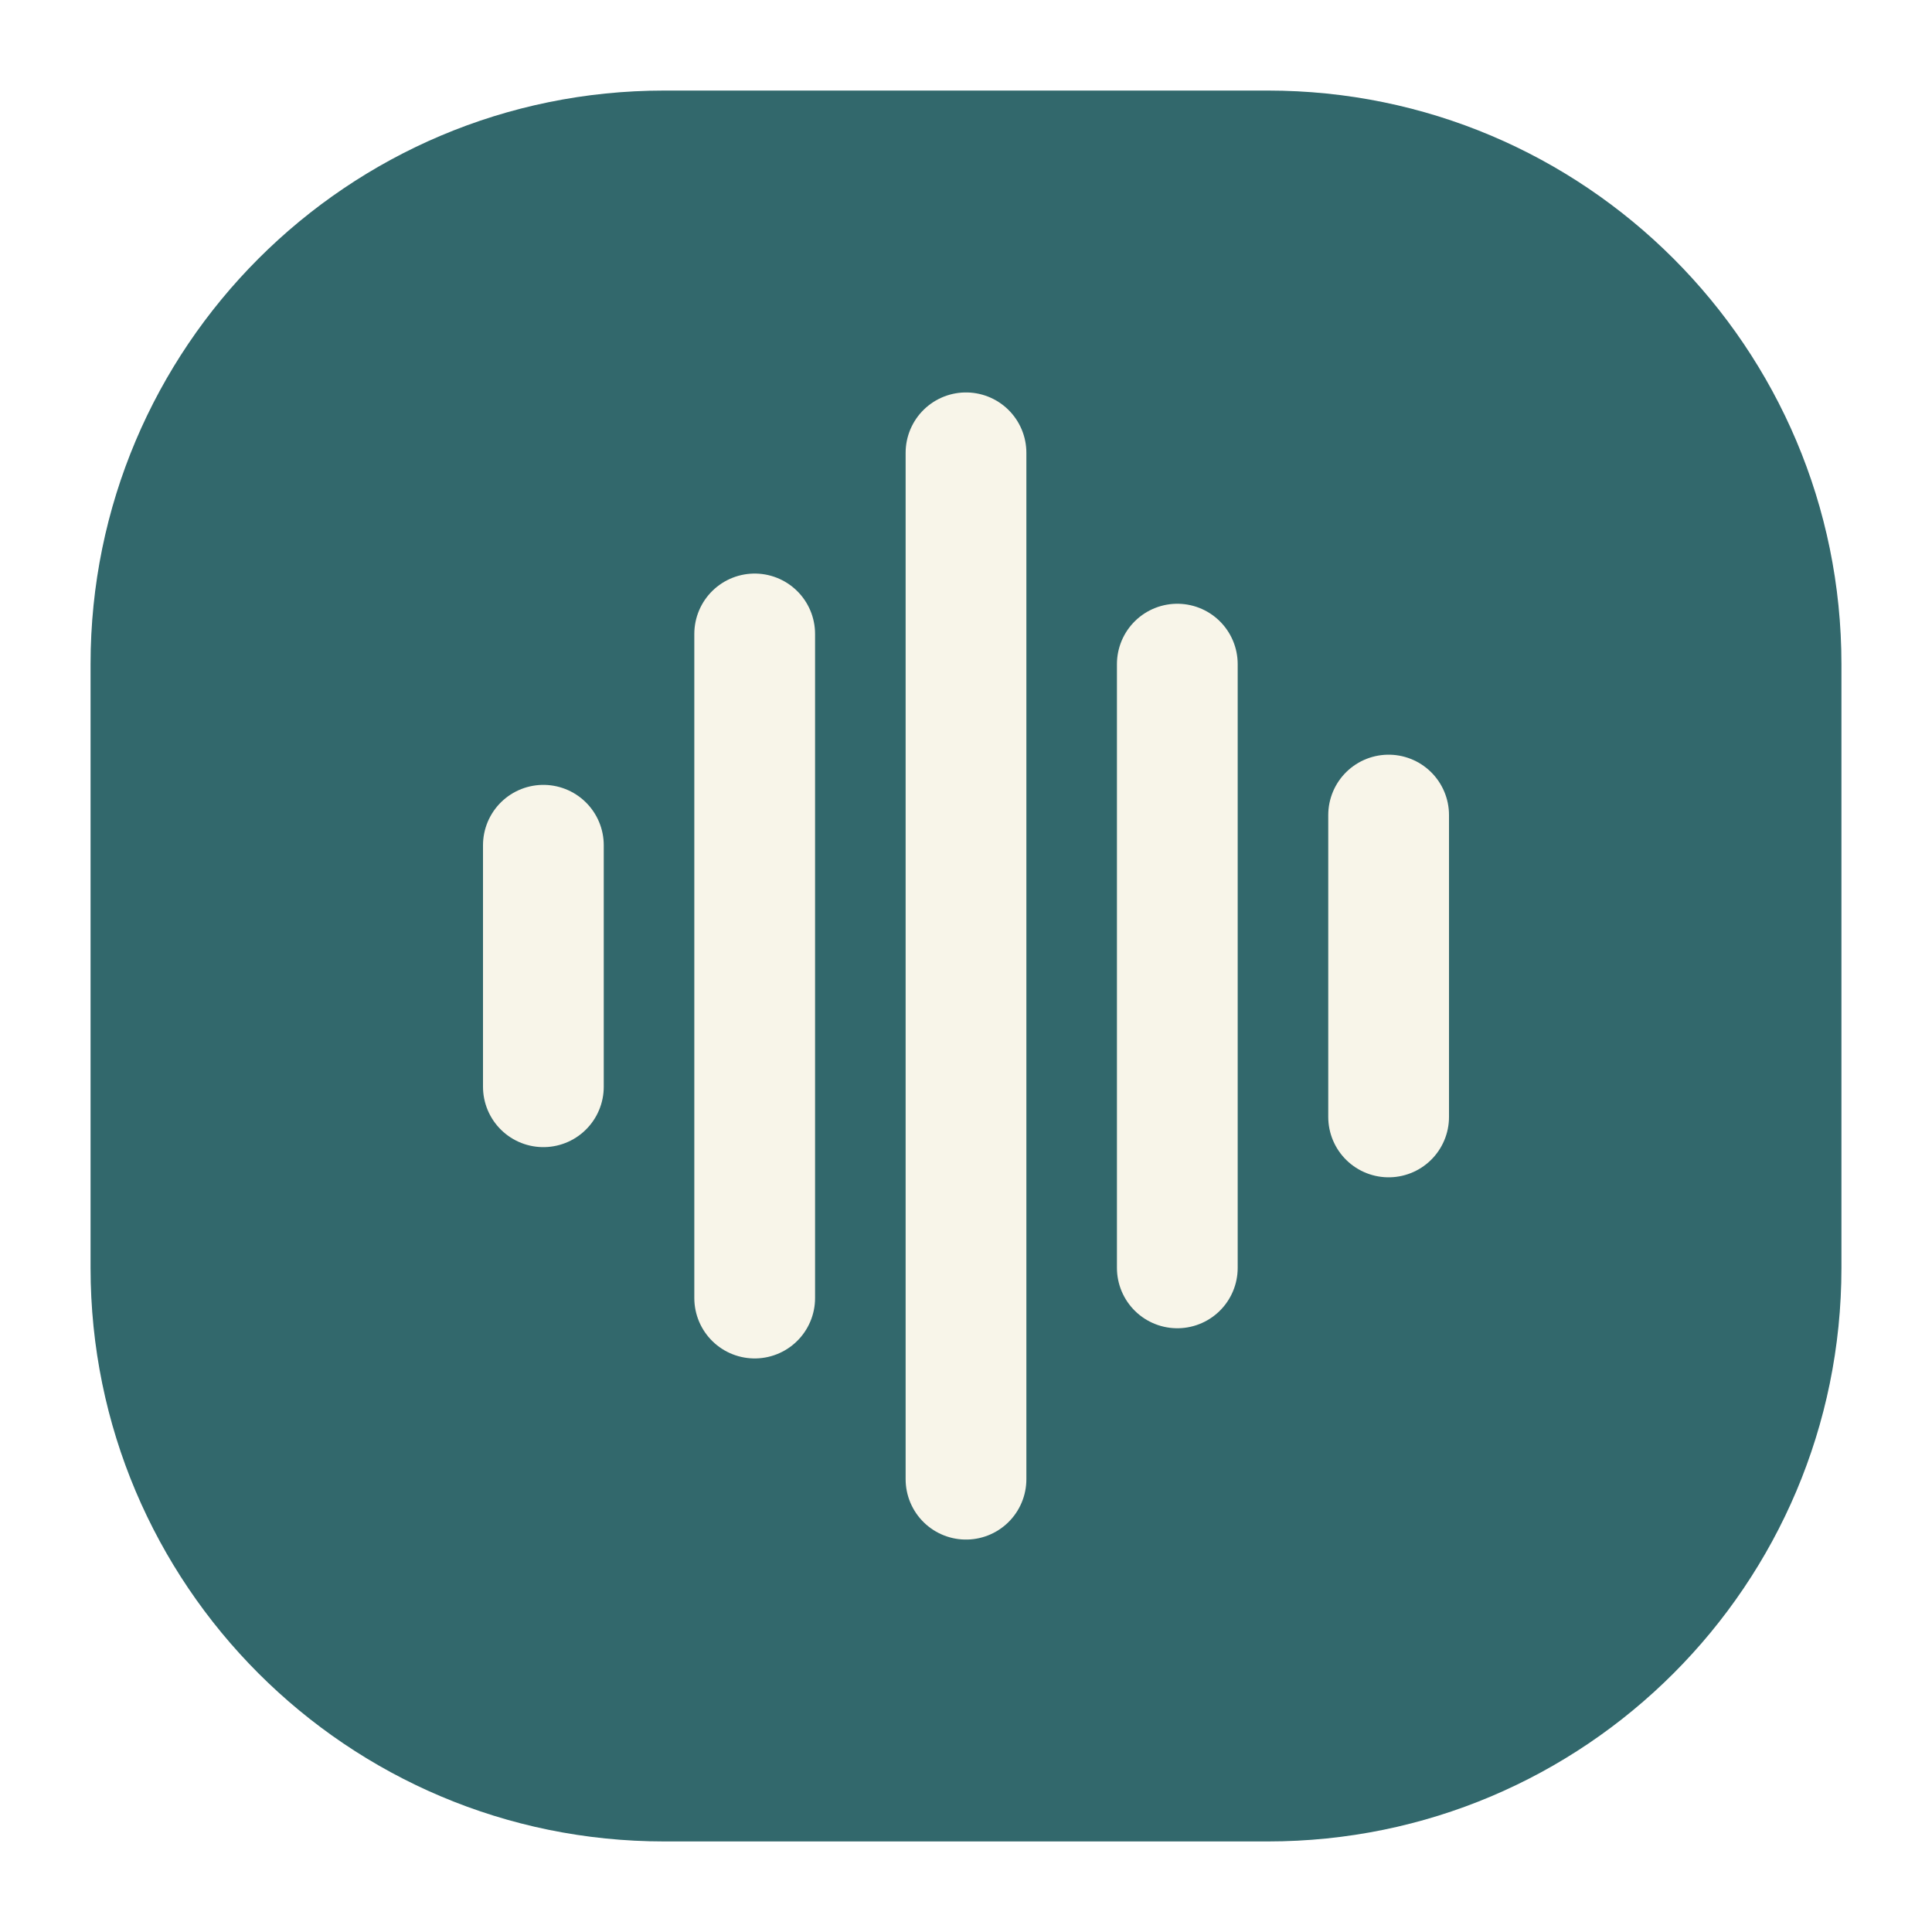
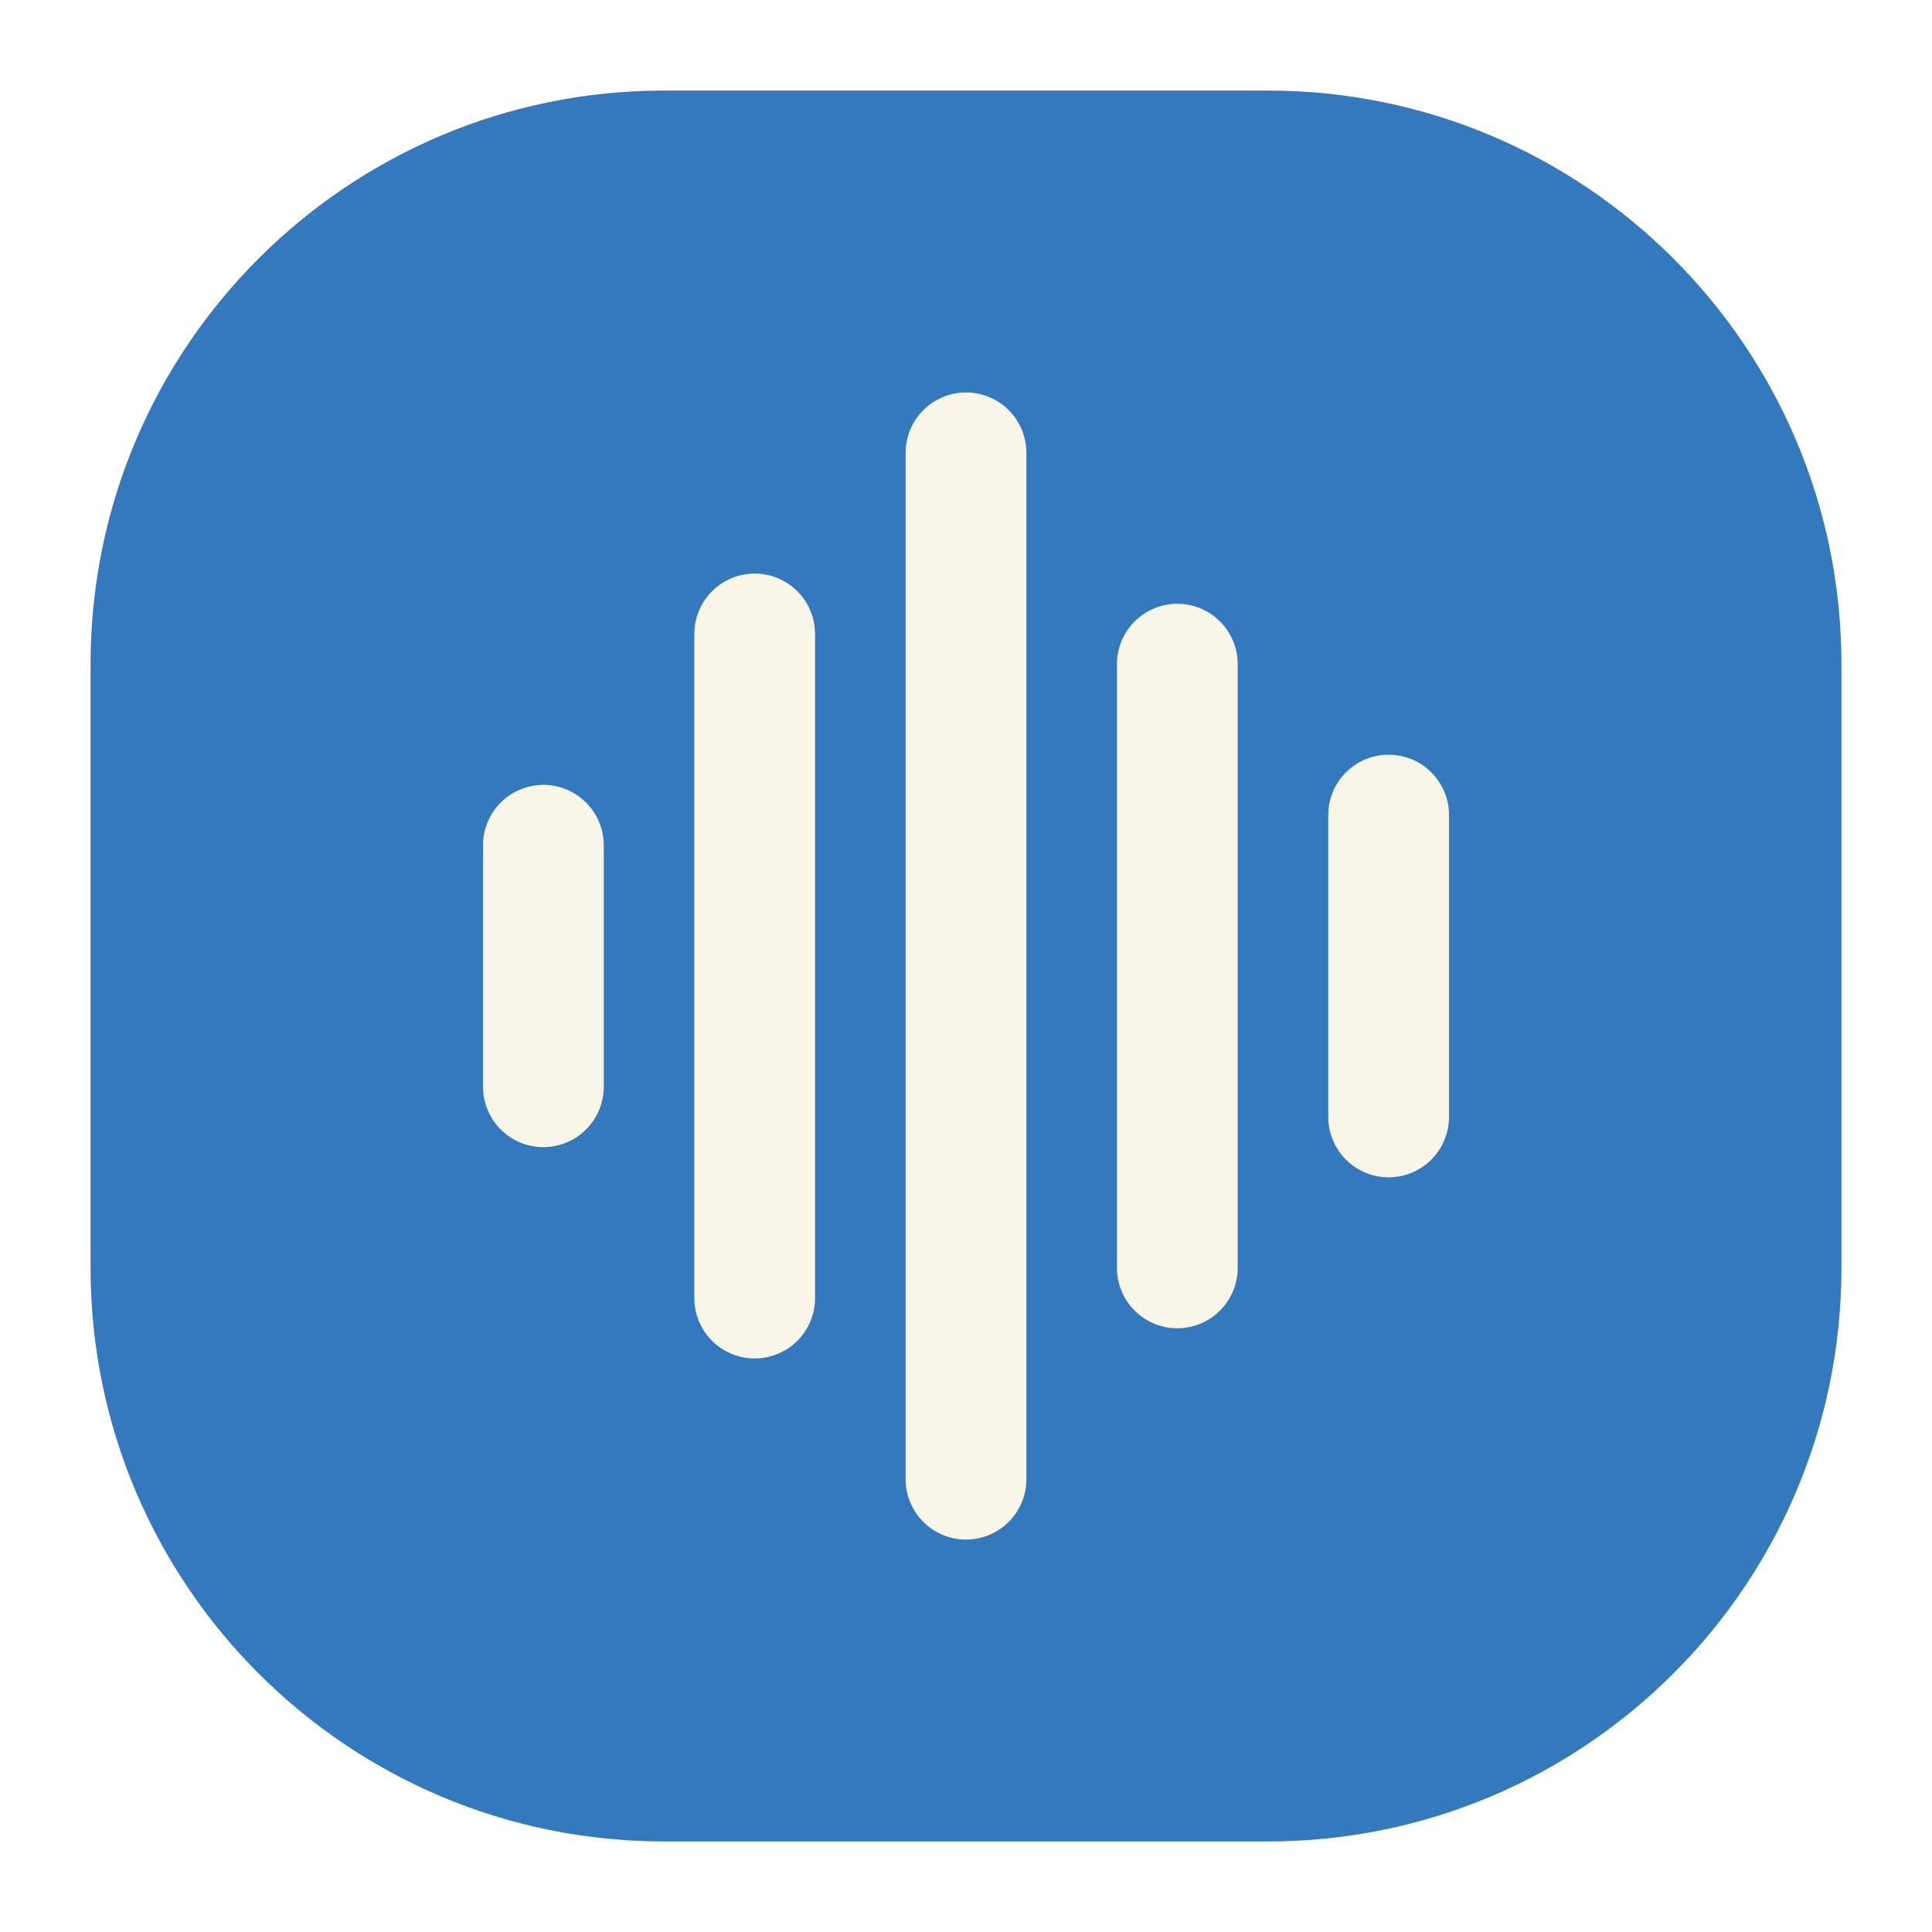
<svg xmlns="http://www.w3.org/2000/svg" viewBox="0 0 64 64">
-   <rect x="3" y="3" width="58" height="58" rx="19" fill="#32686c" />
+   <rect x="3" y="3" width="58" height="58" rx="19" fill="#3478bd" />
  <g stroke="#f8f5e9" stroke-width="4" stroke-linecap="round">
    <path d="M18 28v8M25 21v22M32 15v34M39 22v20M46 27v10" />
  </g>
</svg>
